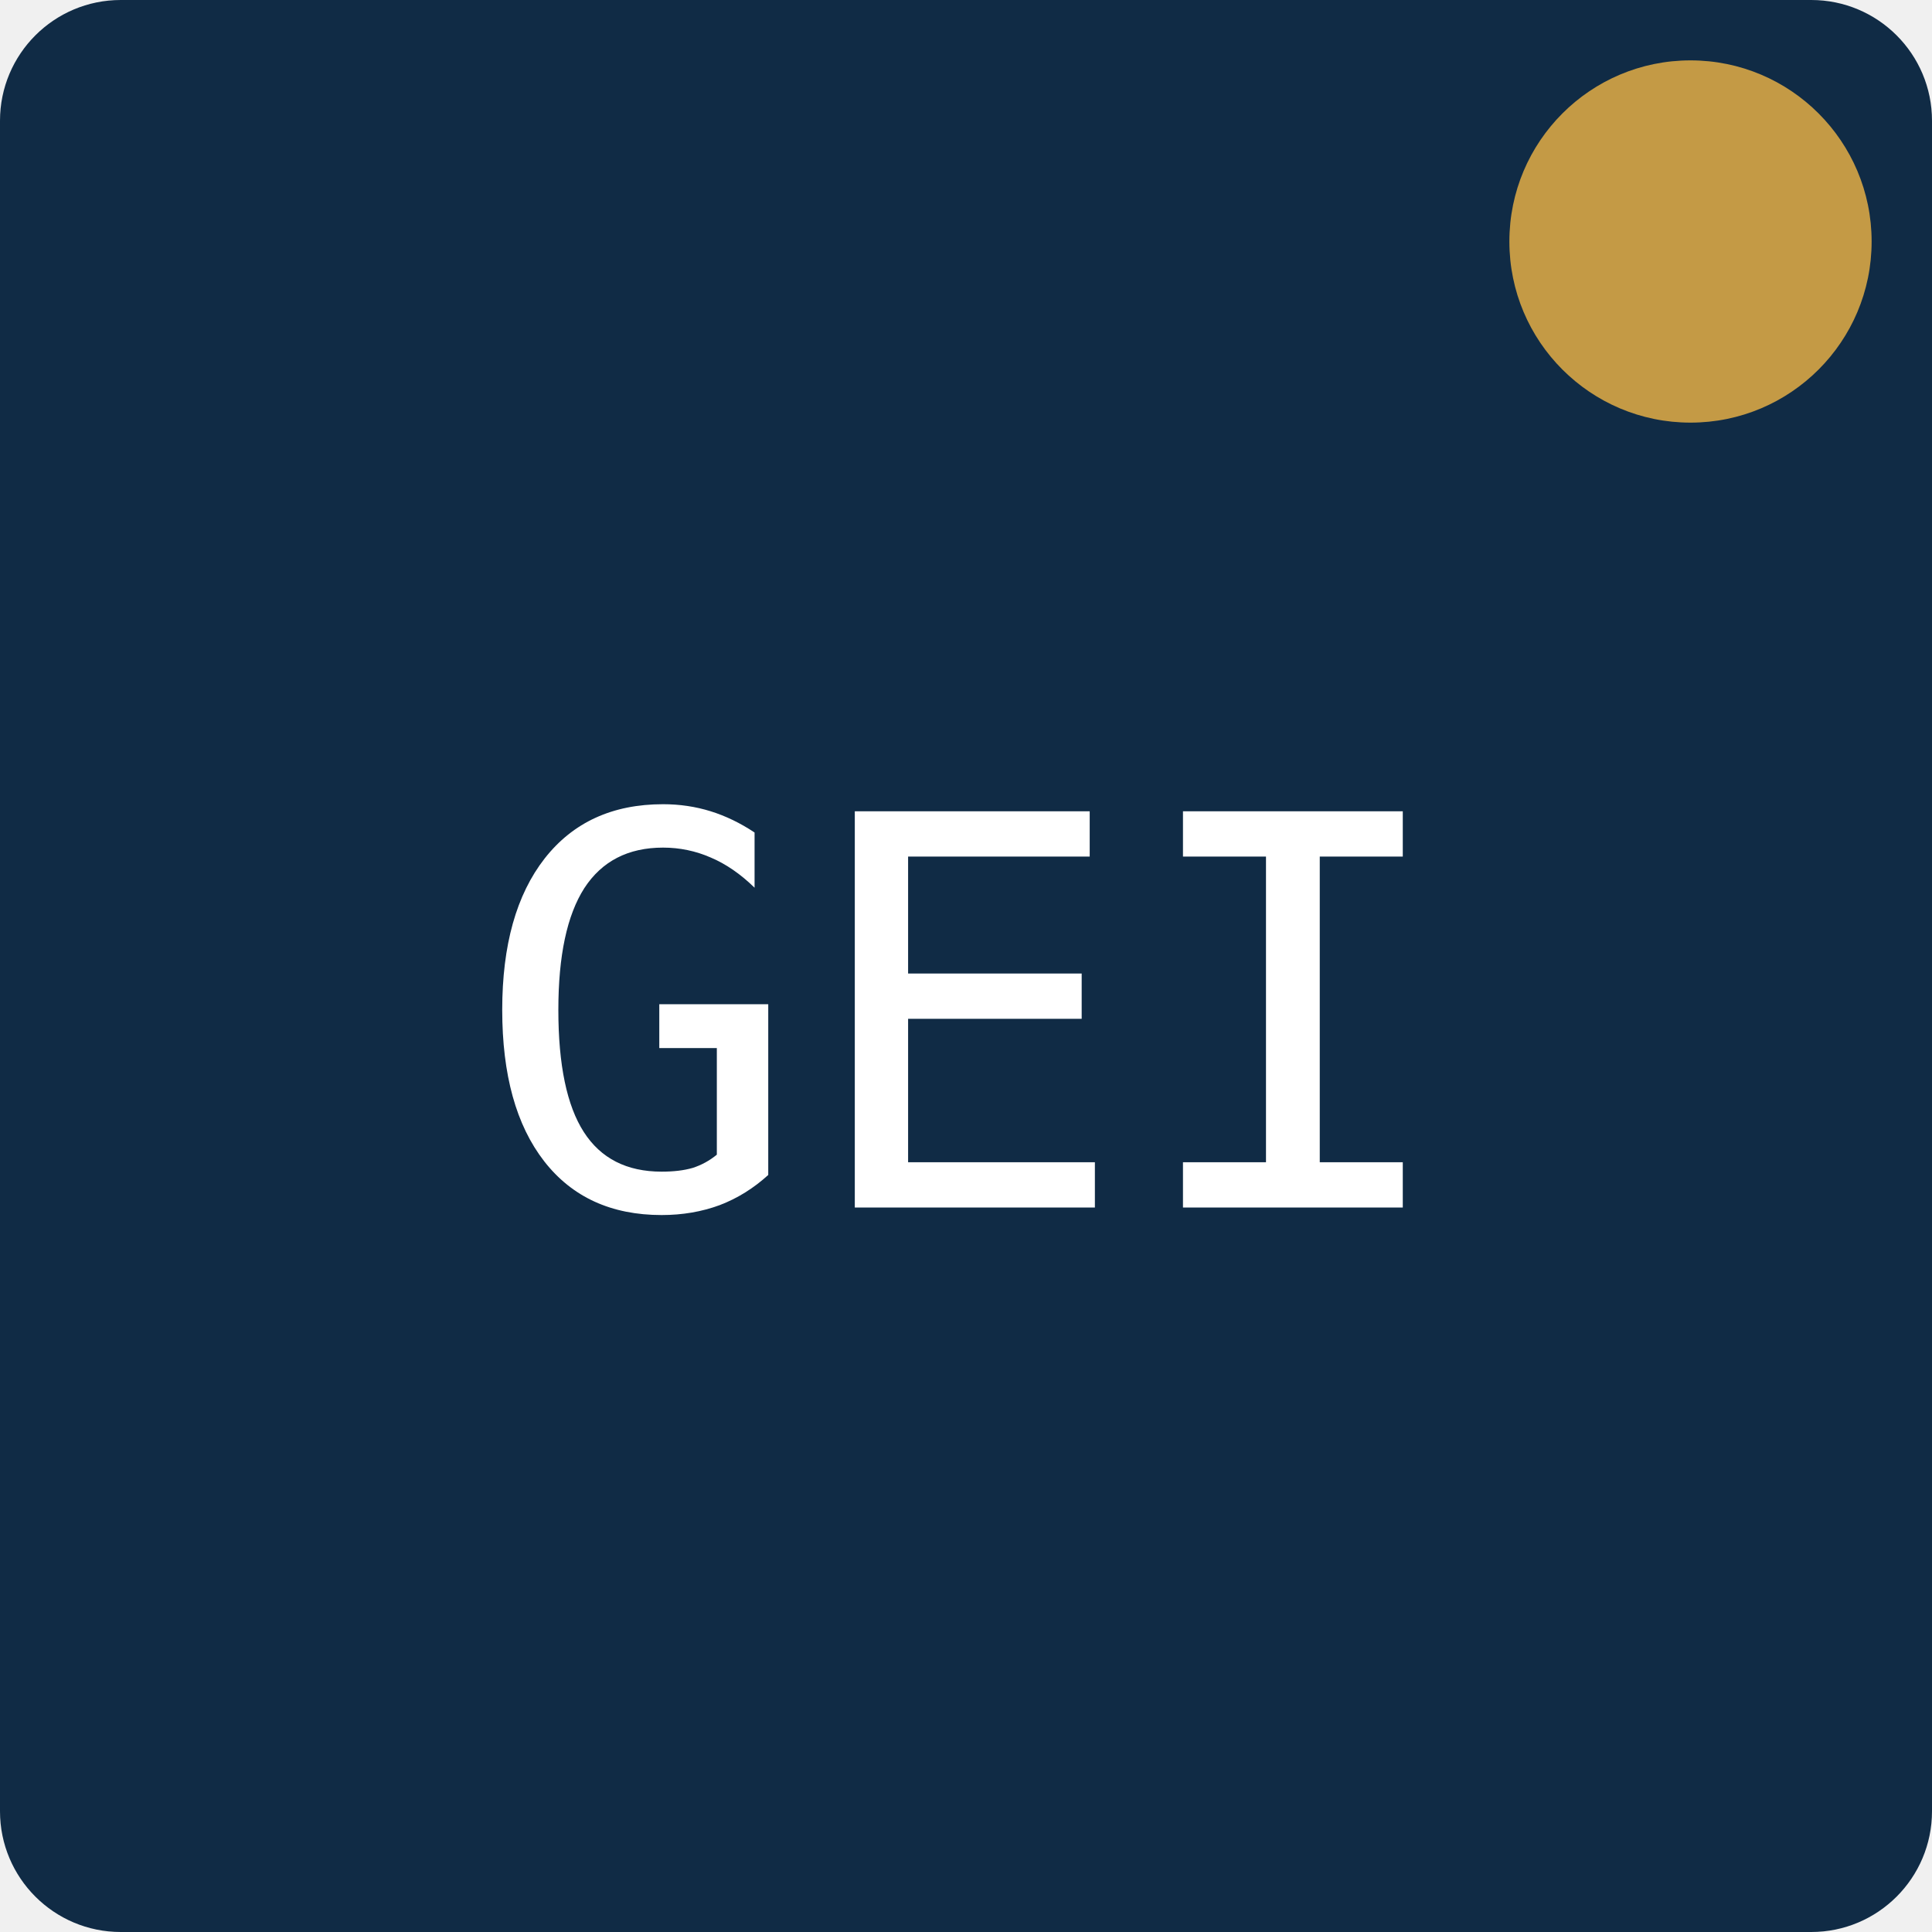
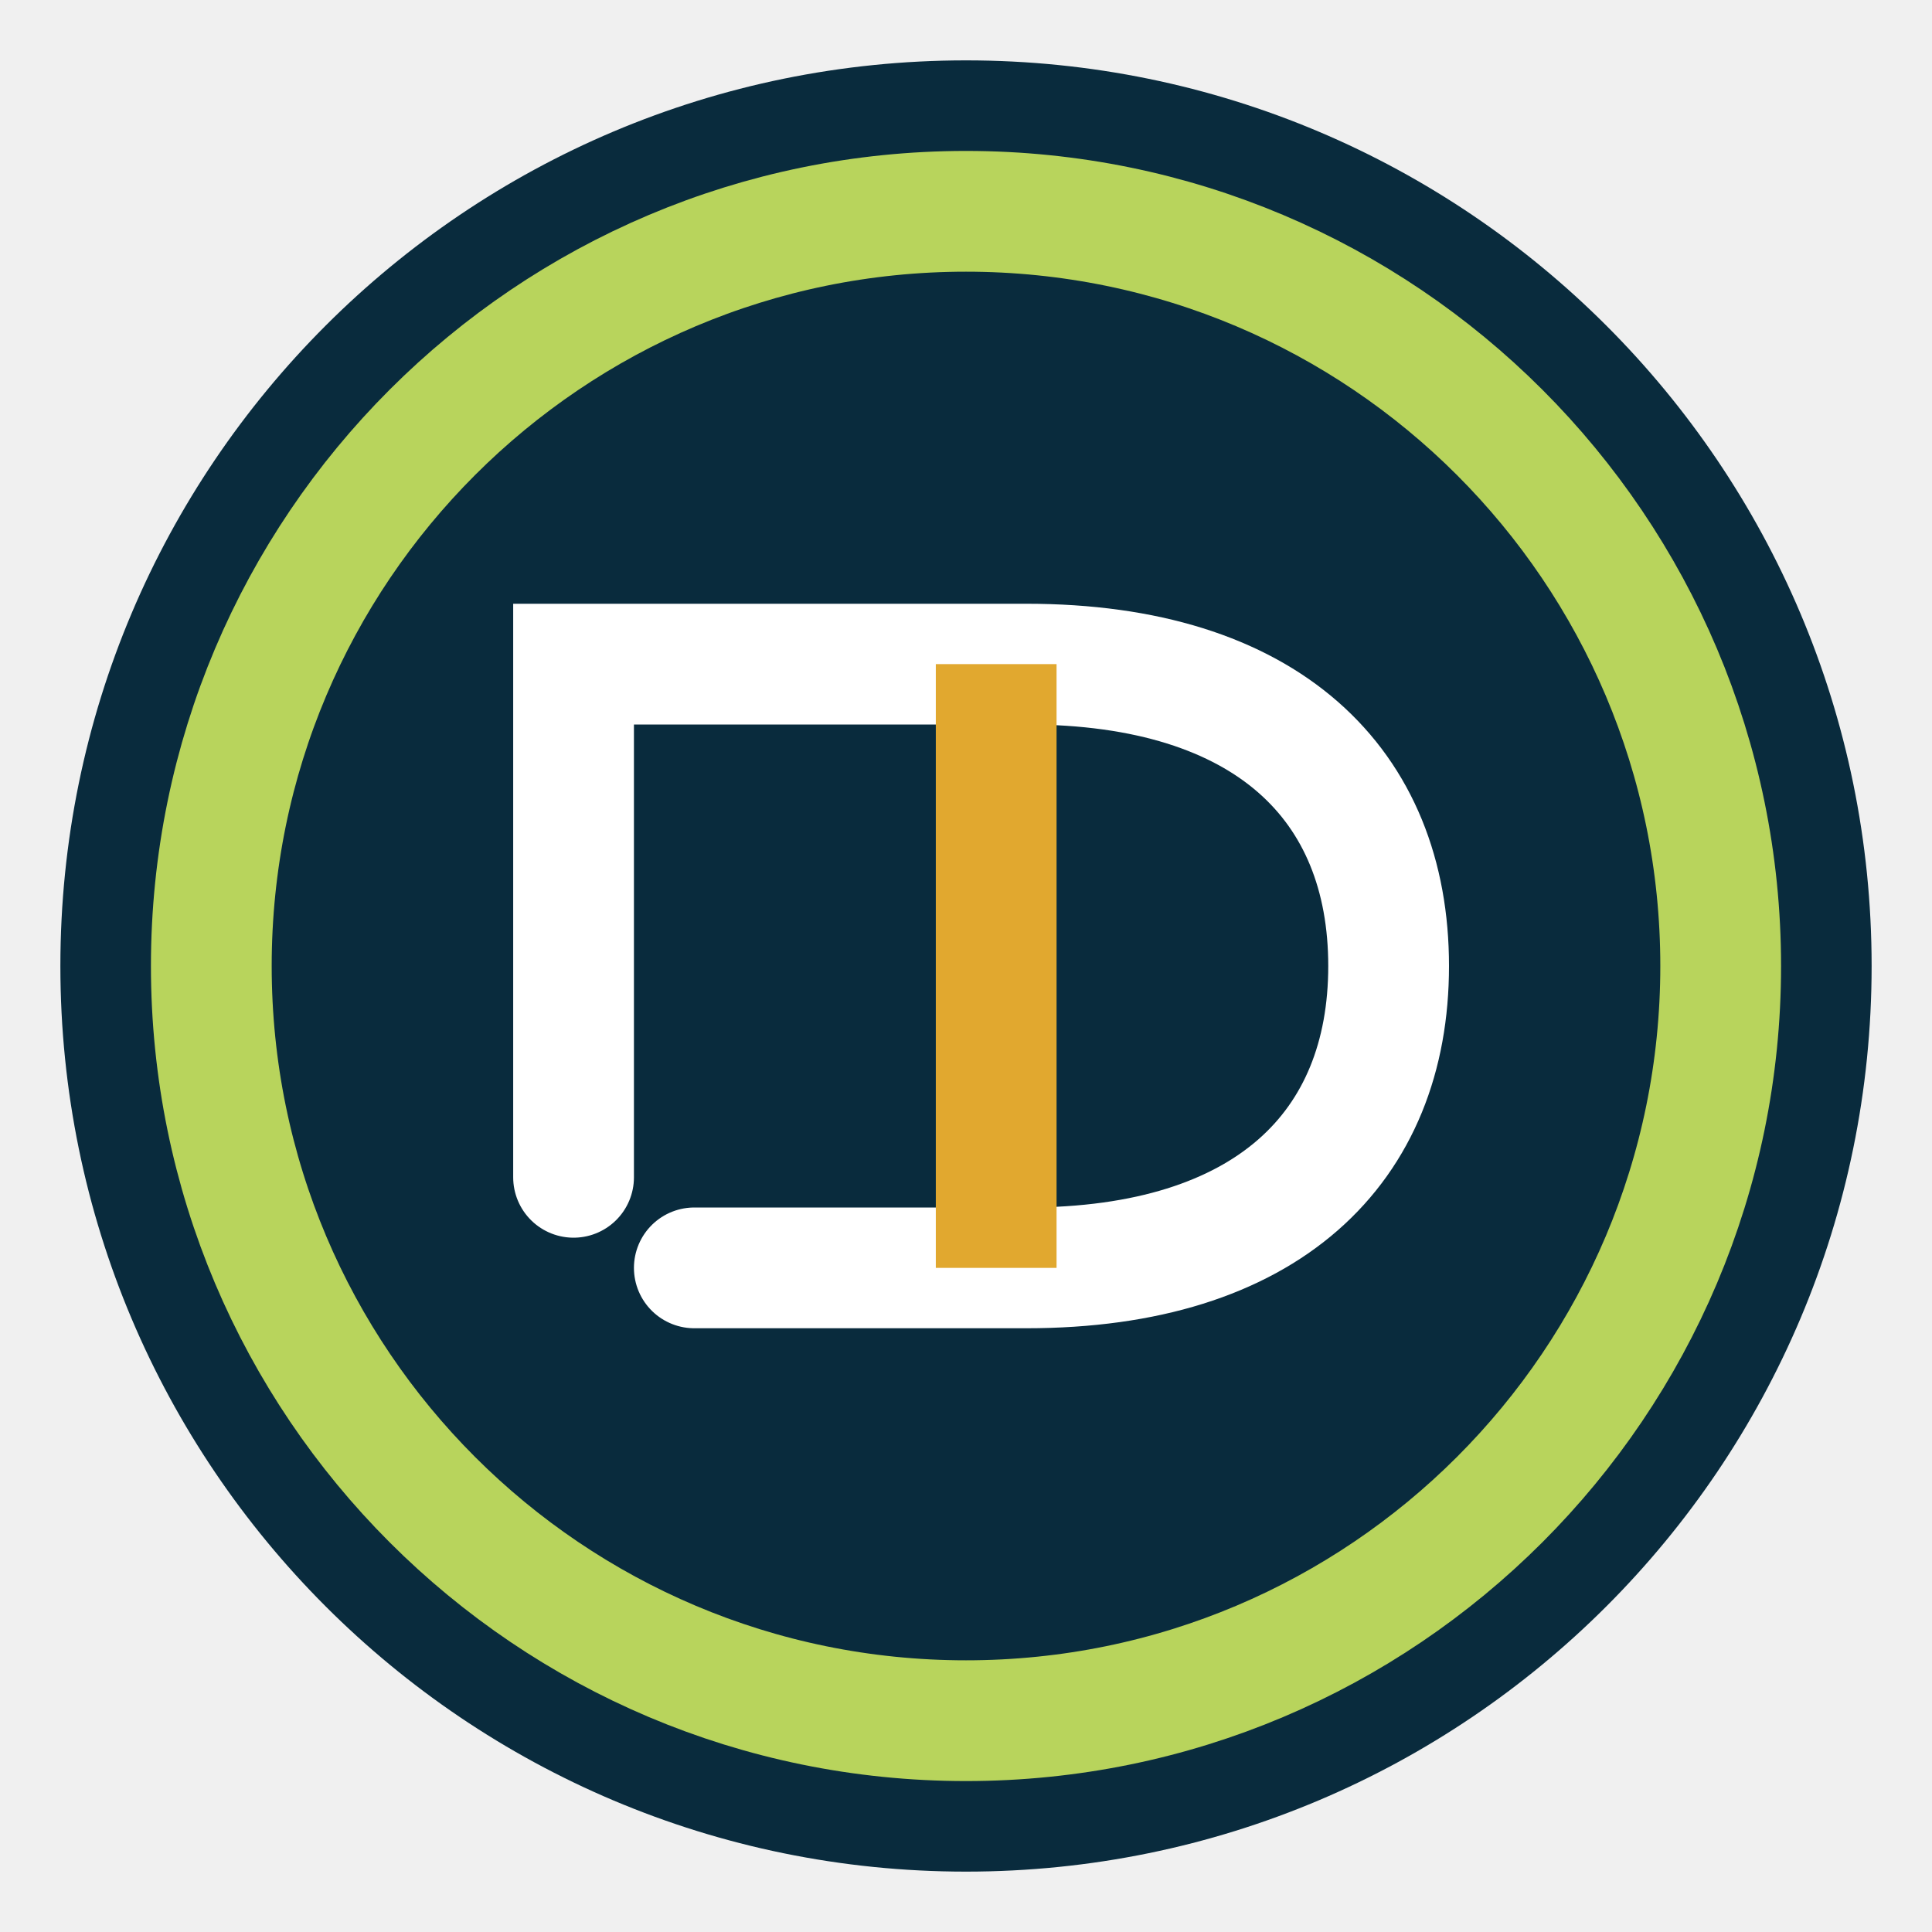
<svg xmlns="http://www.w3.org/2000/svg" viewBox="0 0 64 64">
-   <rect width="64" height="64" rx="4" fill="#102b45" />
-   <circle cx="56" cy="8" r="6" fill="#c49a45" />
-   <text x="32" y="40" text-anchor="middle" fill="white" font-family="monospace" font-size="18">GEI</text>
+   <circle cx="32" cy="32" r="30" fill="#092b3d" />
+   <circle cx="32" cy="32" r="25" fill="none" stroke="#b8d45c" stroke-width="4" />
+   <path d="M19 39V22h15c8 0 12 4 12 10s-4 10-12 10H23" fill="none" stroke="#fff" stroke-width="4" stroke-linecap="round" />
+   <path d="M33 22v20" stroke="#e1a82f" stroke-width="4" />
</svg>
